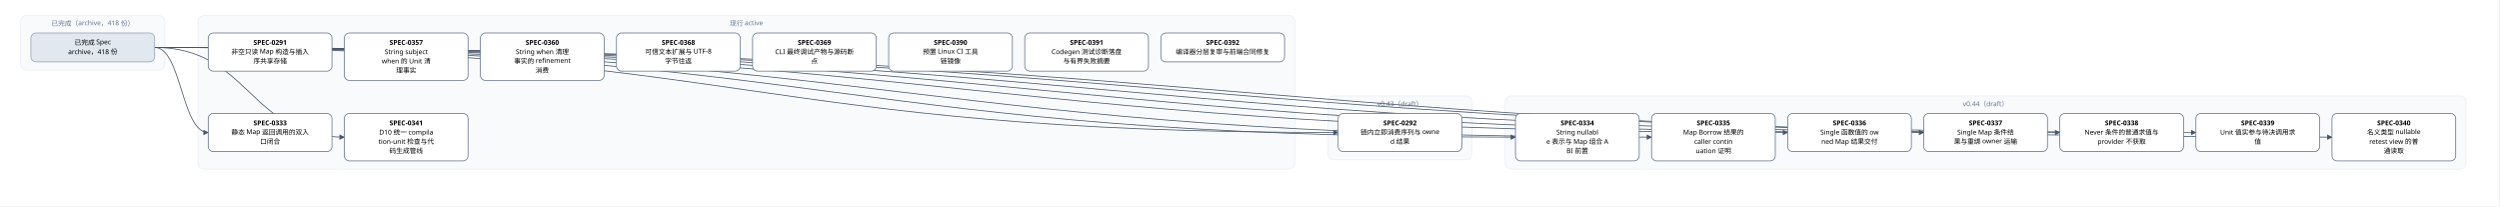
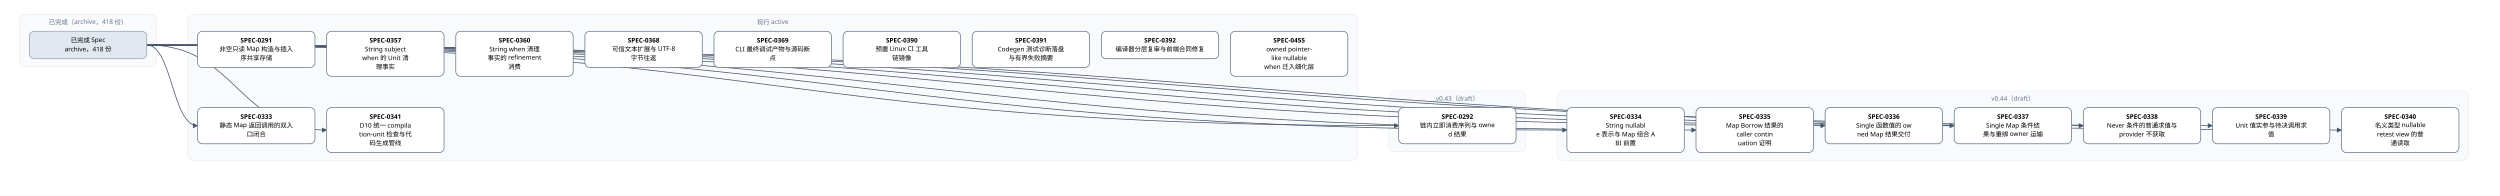
- <svg xmlns="http://www.w3.org/2000/svg" width="4848" height="400" viewBox="0 0 4848 400" font-family="PingFang SC, Microsoft YaHei, sans-serif">
+ <svg xmlns="http://www.w3.org/2000/svg" width="5112" height="400" viewBox="0 0 5112 400" font-family="PingFang SC, Microsoft YaHei, sans-serif">
  <defs>
    <marker id="arrow" viewBox="0 0 10 10" refX="9" refY="5" markerWidth="7" markerHeight="7" orient="auto-start-reverse">
      <path d="M0,0 L10,5 L0,10 z" fill="#475569" />
    </marker>
  </defs>
-   <rect width="4848" height="400" fill="#ffffff" />
+   <rect width="5112" height="400" fill="#ffffff" />
  <rect x="40" y="30" width="280" height="106" rx="12" fill="#f8fafc" stroke="#e2e8f0" />
  <text x="180" y="50" text-anchor="middle" font-size="13" fill="#64748b">已完成（archive，418 份）</text>
-   <rect x="384" y="30" width="2128" height="298" rx="12" fill="#f8fafc" stroke="#e2e8f0" />
-   <text x="1448" y="50" text-anchor="middle" font-size="13" fill="#64748b">现行 active</text>
-   <rect x="2576" y="186" width="280" height="124" rx="12" fill="#f8fafc" stroke="#e2e8f0" />
-   <text x="2716" y="206" text-anchor="middle" font-size="13" fill="#64748b">v0.43（draft）</text>
-   <rect x="2920" y="186" width="1864" height="142" rx="12" fill="#f8fafc" stroke="#e2e8f0" />
-   <text x="3852" y="206" text-anchor="middle" font-size="13" fill="#64748b">v0.44（draft）</text>
-   <path d="M 300 92 C 1448 92, 1448 257, 2596 257" fill="none" stroke="#475569" stroke-width="1.5" marker-end="url(#arrow)" />
+   <rect x="384" y="30" width="2392" height="298" rx="12" fill="#f8fafc" stroke="#e2e8f0" />
+   <text x="1580" y="50" text-anchor="middle" font-size="13" fill="#64748b">现行 active</text>
+   <rect x="2840" y="186" width="280" height="124" rx="12" fill="#f8fafc" stroke="#e2e8f0" />
+   <text x="2980" y="206" text-anchor="middle" font-size="13" fill="#64748b">v0.43（draft）</text>
+   <rect x="3184" y="186" width="1864" height="142" rx="12" fill="#f8fafc" stroke="#e2e8f0" />
+   <text x="4116" y="206" text-anchor="middle" font-size="13" fill="#64748b">v0.44（draft）</text>
+   <path d="M 300 92 C 1580 92, 1580 257, 2860 257" fill="none" stroke="#475569" stroke-width="1.5" marker-end="url(#arrow)" />
  <path d="M 300 92 C 352 92, 352 257, 404 257" fill="none" stroke="#475569" stroke-width="1.5" marker-end="url(#arrow)" />
-   <path d="M 300 92 C 1620 92, 1620 266, 2940 266" fill="none" stroke="#475569" stroke-width="1.5" marker-end="url(#arrow)" />
  <path d="M 300 92 C 1752 92, 1752 266, 3204 266" fill="none" stroke="#475569" stroke-width="1.5" marker-end="url(#arrow)" />
-   <path d="M 300 92 C 1884 92, 1884 257, 3468 257" fill="none" stroke="#475569" stroke-width="1.5" marker-end="url(#arrow)" />
+   <path d="M 300 92 C 1884 92, 1884 266, 3468 266" fill="none" stroke="#475569" stroke-width="1.5" marker-end="url(#arrow)" />
  <path d="M 300 92 C 2016 92, 2016 257, 3732 257" fill="none" stroke="#475569" stroke-width="1.5" marker-end="url(#arrow)" />
  <path d="M 300 92 C 2148 92, 2148 257, 3996 257" fill="none" stroke="#475569" stroke-width="1.5" marker-end="url(#arrow)" />
  <path d="M 300 92 C 2280 92, 2280 257, 4260 257" fill="none" stroke="#475569" stroke-width="1.5" marker-end="url(#arrow)" />
-   <path d="M 300 92 C 2412 92, 2412 266, 4524 266" fill="none" stroke="#475569" stroke-width="1.5" marker-end="url(#arrow)" />
+   <path d="M 300 92 C 2412 92, 2412 257, 4524 257" fill="none" stroke="#475569" stroke-width="1.5" marker-end="url(#arrow)" />
+   <path d="M 300 92 C 2544 92, 2544 266, 4788 266" fill="none" stroke="#475569" stroke-width="1.5" marker-end="url(#arrow)" />
  <path d="M 300 92 C 484 92, 484 266, 668 266" fill="none" stroke="#475569" stroke-width="1.5" marker-end="url(#arrow)" />
  <rect x="404" y="64" width="240" height="74" rx="10" fill="#ffffff" stroke="#64748b" stroke-width="1.5" />
  <text x="524" y="87" text-anchor="middle" font-size="13" font-weight="600">SPEC-0291</text>
  <text x="524" y="105" text-anchor="middle" font-size="13">非空只读 Map 构造与插入</text>
  <text x="524" y="123" text-anchor="middle" font-size="13">序共享存储</text>
-   <rect x="2596" y="220" width="240" height="74" rx="10" fill="#ffffff" stroke="#64748b" stroke-width="1.5" />
-   <text x="2716" y="243" text-anchor="middle" font-size="13" font-weight="600">SPEC-0292</text>
-   <text x="2716" y="261" text-anchor="middle" font-size="13">链内立即消费序列与 owne</text>
-   <text x="2716" y="279" text-anchor="middle" font-size="13">d 结果</text>
+   <rect x="2860" y="220" width="240" height="74" rx="10" fill="#ffffff" stroke="#64748b" stroke-width="1.5" />
+   <text x="2980" y="243" text-anchor="middle" font-size="13" font-weight="600">SPEC-0292</text>
+   <text x="2980" y="261" text-anchor="middle" font-size="13">链内立即消费序列与 owne</text>
+   <text x="2980" y="279" text-anchor="middle" font-size="13">d 结果</text>
  <rect x="404" y="220" width="240" height="74" rx="10" fill="#ffffff" stroke="#64748b" stroke-width="1.5" />
  <text x="524" y="243" text-anchor="middle" font-size="13" font-weight="600">SPEC-0333</text>
  <text x="524" y="261" text-anchor="middle" font-size="13">静态 Map 返回调用的双入</text>
  <text x="524" y="279" text-anchor="middle" font-size="13">口闭合</text>
-   <rect x="2940" y="220" width="240" height="92" rx="10" fill="#ffffff" stroke="#64748b" stroke-width="1.5" />
-   <text x="3060" y="243" text-anchor="middle" font-size="13" font-weight="600">SPEC-0334</text>
-   <text x="3060" y="261" text-anchor="middle" font-size="13">String nullabl</text>
-   <text x="3060" y="279" text-anchor="middle" font-size="13">e 表示与 Map 组合 A</text>
-   <text x="3060" y="297" text-anchor="middle" font-size="13">BI 前置</text>
  <rect x="3204" y="220" width="240" height="92" rx="10" fill="#ffffff" stroke="#64748b" stroke-width="1.5" />
-   <text x="3324" y="243" text-anchor="middle" font-size="13" font-weight="600">SPEC-0335</text>
-   <text x="3324" y="261" text-anchor="middle" font-size="13">Map Borrow 结果的</text>
-   <text x="3324" y="279" text-anchor="middle" font-size="13"> caller contin</text>
-   <text x="3324" y="297" text-anchor="middle" font-size="13">uation 证明</text>
-   <rect x="3468" y="220" width="240" height="74" rx="10" fill="#ffffff" stroke="#64748b" stroke-width="1.5" />
-   <text x="3588" y="243" text-anchor="middle" font-size="13" font-weight="600">SPEC-0336</text>
-   <text x="3588" y="261" text-anchor="middle" font-size="13">Single 函数值的 ow</text>
-   <text x="3588" y="279" text-anchor="middle" font-size="13">ned Map 结果交付</text>
+   <text x="3324" y="243" text-anchor="middle" font-size="13" font-weight="600">SPEC-0334</text>
+   <text x="3324" y="261" text-anchor="middle" font-size="13">String nullabl</text>
+   <text x="3324" y="279" text-anchor="middle" font-size="13">e 表示与 Map 组合 A</text>
+   <text x="3324" y="297" text-anchor="middle" font-size="13">BI 前置</text>
+   <rect x="3468" y="220" width="240" height="92" rx="10" fill="#ffffff" stroke="#64748b" stroke-width="1.5" />
+   <text x="3588" y="243" text-anchor="middle" font-size="13" font-weight="600">SPEC-0335</text>
+   <text x="3588" y="261" text-anchor="middle" font-size="13">Map Borrow 结果的</text>
+   <text x="3588" y="279" text-anchor="middle" font-size="13"> caller contin</text>
+   <text x="3588" y="297" text-anchor="middle" font-size="13">uation 证明</text>
  <rect x="3732" y="220" width="240" height="74" rx="10" fill="#ffffff" stroke="#64748b" stroke-width="1.5" />
-   <text x="3852" y="243" text-anchor="middle" font-size="13" font-weight="600">SPEC-0337</text>
-   <text x="3852" y="261" text-anchor="middle" font-size="13">Single Map 条件结</text>
-   <text x="3852" y="279" text-anchor="middle" font-size="13">果与重绑 owner 运输</text>
+   <text x="3852" y="243" text-anchor="middle" font-size="13" font-weight="600">SPEC-0336</text>
+   <text x="3852" y="261" text-anchor="middle" font-size="13">Single 函数值的 ow</text>
+   <text x="3852" y="279" text-anchor="middle" font-size="13">ned Map 结果交付</text>
  <rect x="3996" y="220" width="240" height="74" rx="10" fill="#ffffff" stroke="#64748b" stroke-width="1.5" />
-   <text x="4116" y="243" text-anchor="middle" font-size="13" font-weight="600">SPEC-0338</text>
-   <text x="4116" y="261" text-anchor="middle" font-size="13">Never 条件的普通求值与</text>
-   <text x="4116" y="279" text-anchor="middle" font-size="13"> provider 不获取</text>
+   <text x="4116" y="243" text-anchor="middle" font-size="13" font-weight="600">SPEC-0337</text>
+   <text x="4116" y="261" text-anchor="middle" font-size="13">Single Map 条件结</text>
+   <text x="4116" y="279" text-anchor="middle" font-size="13">果与重绑 owner 运输</text>
  <rect x="4260" y="220" width="240" height="74" rx="10" fill="#ffffff" stroke="#64748b" stroke-width="1.5" />
-   <text x="4380" y="243" text-anchor="middle" font-size="13" font-weight="600">SPEC-0339</text>
-   <text x="4380" y="261" text-anchor="middle" font-size="13">Unit 值实参与待决调用求</text>
-   <text x="4380" y="279" text-anchor="middle" font-size="13">值</text>
-   <rect x="4524" y="220" width="240" height="92" rx="10" fill="#ffffff" stroke="#64748b" stroke-width="1.5" />
-   <text x="4644" y="243" text-anchor="middle" font-size="13" font-weight="600">SPEC-0340</text>
-   <text x="4644" y="261" text-anchor="middle" font-size="13">名义类型 nullable </text>
-   <text x="4644" y="279" text-anchor="middle" font-size="13">retest view 的普</text>
-   <text x="4644" y="297" text-anchor="middle" font-size="13">通读取</text>
+   <text x="4380" y="243" text-anchor="middle" font-size="13" font-weight="600">SPEC-0338</text>
+   <text x="4380" y="261" text-anchor="middle" font-size="13">Never 条件的普通求值与</text>
+   <text x="4380" y="279" text-anchor="middle" font-size="13"> provider 不获取</text>
+   <rect x="4524" y="220" width="240" height="74" rx="10" fill="#ffffff" stroke="#64748b" stroke-width="1.5" />
+   <text x="4644" y="243" text-anchor="middle" font-size="13" font-weight="600">SPEC-0339</text>
+   <text x="4644" y="261" text-anchor="middle" font-size="13">Unit 值实参与待决调用求</text>
+   <text x="4644" y="279" text-anchor="middle" font-size="13">值</text>
+   <rect x="4788" y="220" width="240" height="92" rx="10" fill="#ffffff" stroke="#64748b" stroke-width="1.5" />
+   <text x="4908" y="243" text-anchor="middle" font-size="13" font-weight="600">SPEC-0340</text>
+   <text x="4908" y="261" text-anchor="middle" font-size="13">名义类型 nullable </text>
+   <text x="4908" y="279" text-anchor="middle" font-size="13">retest view 的普</text>
+   <text x="4908" y="297" text-anchor="middle" font-size="13">通读取</text>
  <rect x="668" y="220" width="240" height="92" rx="10" fill="#ffffff" stroke="#64748b" stroke-width="1.5" />
  <text x="788" y="243" text-anchor="middle" font-size="13" font-weight="600">SPEC-0341</text>
  <text x="788" y="261" text-anchor="middle" font-size="13">D10 统一 compila</text>
  <text x="788" y="279" text-anchor="middle" font-size="13">tion-unit 检查与代</text>
  <text x="788" y="297" text-anchor="middle" font-size="13">码生成管线</text>
  <rect x="668" y="64" width="240" height="92" rx="10" fill="#ffffff" stroke="#64748b" stroke-width="1.5" />
  <text x="788" y="87" text-anchor="middle" font-size="13" font-weight="600">SPEC-0357</text>
  <text x="788" y="105" text-anchor="middle" font-size="13">String subject</text>
  <text x="788" y="123" text-anchor="middle" font-size="13"> when 的 Unit 清</text>
  <text x="788" y="141" text-anchor="middle" font-size="13">理事实</text>
  <rect x="932" y="64" width="240" height="92" rx="10" fill="#ffffff" stroke="#64748b" stroke-width="1.5" />
  <text x="1052" y="87" text-anchor="middle" font-size="13" font-weight="600">SPEC-0360</text>
  <text x="1052" y="105" text-anchor="middle" font-size="13">String when 清理</text>
  <text x="1052" y="123" text-anchor="middle" font-size="13">事实的 refinement</text>
  <text x="1052" y="141" text-anchor="middle" font-size="13"> 消费</text>
  <rect x="1196" y="64" width="240" height="74" rx="10" fill="#ffffff" stroke="#64748b" stroke-width="1.5" />
  <text x="1316" y="87" text-anchor="middle" font-size="13" font-weight="600">SPEC-0368</text>
  <text x="1316" y="105" text-anchor="middle" font-size="13">可信文本扩展与 UTF-8 </text>
  <text x="1316" y="123" text-anchor="middle" font-size="13">字节往返</text>
  <rect x="1460" y="64" width="240" height="74" rx="10" fill="#ffffff" stroke="#64748b" stroke-width="1.5" />
  <text x="1580" y="87" text-anchor="middle" font-size="13" font-weight="600">SPEC-0369</text>
  <text x="1580" y="105" text-anchor="middle" font-size="13">CLI 最终调试产物与源码断</text>
  <text x="1580" y="123" text-anchor="middle" font-size="13">点</text>
  <rect x="1724" y="64" width="240" height="74" rx="10" fill="#ffffff" stroke="#64748b" stroke-width="1.5" />
  <text x="1844" y="87" text-anchor="middle" font-size="13" font-weight="600">SPEC-0390</text>
  <text x="1844" y="105" text-anchor="middle" font-size="13">预置 Linux CI 工具</text>
  <text x="1844" y="123" text-anchor="middle" font-size="13">链镜像</text>
  <rect x="1988" y="64" width="240" height="74" rx="10" fill="#ffffff" stroke="#64748b" stroke-width="1.5" />
  <text x="2108" y="87" text-anchor="middle" font-size="13" font-weight="600">SPEC-0391</text>
  <text x="2108" y="105" text-anchor="middle" font-size="13">Codegen 测试诊断落盘</text>
  <text x="2108" y="123" text-anchor="middle" font-size="13">与有界失败摘要</text>
  <rect x="2252" y="64" width="240" height="56" rx="10" fill="#ffffff" stroke="#64748b" stroke-width="1.5" />
  <text x="2372" y="87" text-anchor="middle" font-size="13" font-weight="600">SPEC-0392</text>
  <text x="2372" y="105" text-anchor="middle" font-size="13">编译器分层复审与前端合同修复</text>
+   <rect x="2516" y="64" width="240" height="92" rx="10" fill="#ffffff" stroke="#64748b" stroke-width="1.5" />
+   <text x="2636" y="87" text-anchor="middle" font-size="13" font-weight="600">SPEC-0455</text>
+   <text x="2636" y="105" text-anchor="middle" font-size="13">owned pointer-</text>
+   <text x="2636" y="123" text-anchor="middle" font-size="13">like nullable </text>
+   <text x="2636" y="141" text-anchor="middle" font-size="13">when 迁入细化层</text>
  <rect x="60" y="64" width="240" height="56" rx="10" fill="#e2e8f0" stroke="#94a3b8" stroke-width="1.5" />
  <text x="180" y="87" text-anchor="middle" font-size="13">已完成 Spec</text>
  <text x="180" y="105" text-anchor="middle" font-size="13">archive，418 份</text>
</svg>
